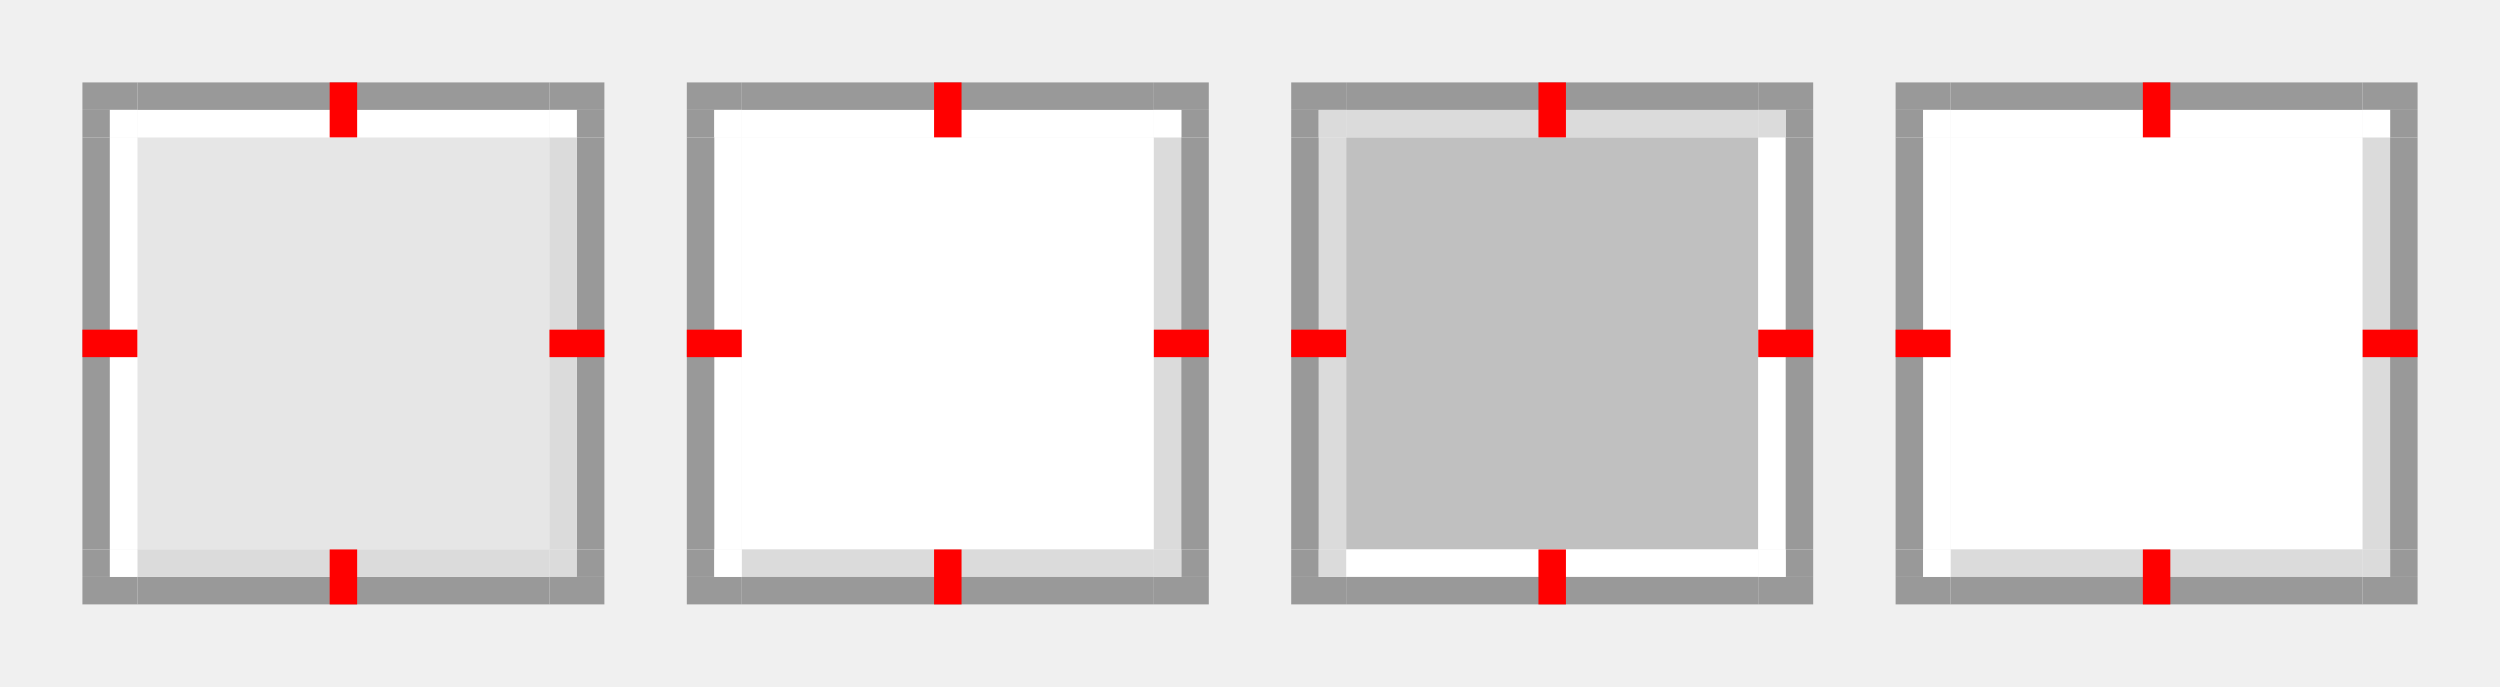
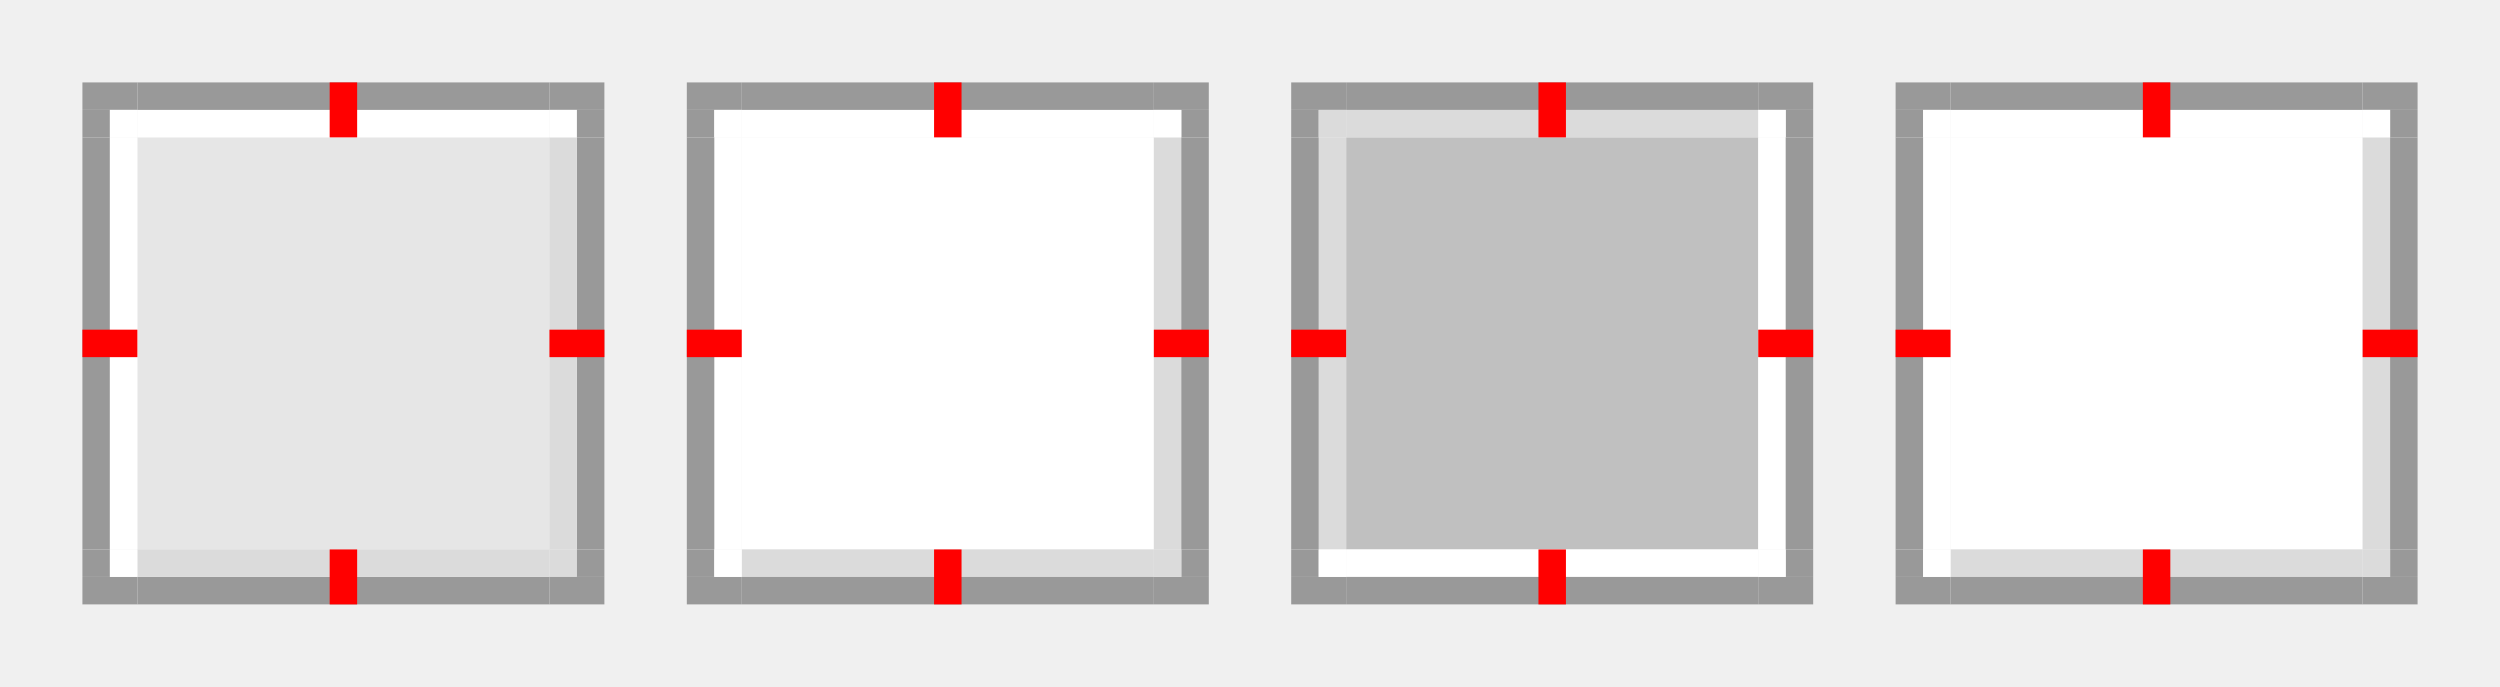
<svg xmlns="http://www.w3.org/2000/svg" width="91" height="25" viewBox="0 0 91 25" version="1.1" id="svg1">
  <defs id="defs1">
    <style id="current-color-scheme" type="text/css">
	  .ColorScheme-ButtonBackground { color:#e6e6e6; }
	</style>
    <filter id="shade2" x="0" y="0" width="1" height="1">
      <feColorMatrix type="matrix" values="0.896 0     0     0   0         0     0.896 0     0   0         0     0     0.896 0   0         0     0     0     1   0" id="feColorMatrix1" />
    </filter>
    <filter id="shade6" x="0" y="0" width="1" height="1">
      <feColorMatrix type="matrix" values="0.4 0     0     0   0         0     0.4 0     0   0         0     0     0.4 0   0         0     0     0     1   0" id="feColorMatrix2" />
    </filter>
    <filter id="midlight" x="0" y="0" width="1" height="1">
      <feColorMatrix type="matrix" values="1.5 0     0     0   0         0     1.5 0     0   0         0     0     1.5 0   0         0     0     0     1   0" id="feColorMatrix3" />
    </filter>
    <filter id="mid" x="0" y="0" width="1" height="1">
      <feColorMatrix type="matrix" values="0.667 0     0     0   0         0     0.667 0     0   0         0     0     0.667 0   0         0     0     0     1   0" id="feColorMatrix4" />
    </filter>
  </defs>
  <g id="layer1" class="ColorScheme-ButtonBackground">
    <rect id="normal-center" width="15" height="15" x="5" y="5" fill="currentColor" />
    <g id="normal-top">
      <rect id="rect1" width="15" height="1" x="5" y="4" fill="#ffffff" />
      <rect id="rect2" width="15" height="1" x="5" y="3" fill="currentColor" filter="url(#shade6)" />
    </g>
    <g id="normal-left">
      <rect id="rect3" width="1" height="15" x="3" y="5" fill="currentColor" filter="url(#shade6)" />
      <rect id="rect4" width="1" height="15" x="4" y="5" fill="#ffffff" />
    </g>
    <g id="normal-bottom">
      <rect id="rect5" width="15" height="1" x="5" y="21" fill="currentColor" filter="url(#shade6)" />
      <rect id="rect6" width="15" height="1" x="5" y="20" fill="currentColor" filter="url(#shade2)" />
    </g>
    <g id="normal-right">
      <rect id="rect7" width="1" height="15" x="21" y="5" fill="currentColor" filter="url(#shade6)" />
      <rect id="rect8" width="1" height="15" x="20" y="5" fill="currentColor" filter="url(#shade2)" />
    </g>
    <g id="normal-topleft">
      <rect id="rect11" width="2" height="1" x="3" y="3" fill="currentColor" filter="url(#shade6)" />
      <rect id="rect12" width="1" height="1" x="3" y="4" fill="currentColor" filter="url(#shade6)" />
      <rect id="rect13" width="1" height="1" x="4" y="4" fill="#ffffff" />
    </g>
    <g id="normal-bottomleft">
      <rect id="rect14" width="2" height="1" x="3" y="21" fill="currentColor" filter="url(#shade6)" />
      <rect id="rect15" width="1" height="1" x="3" y="20" fill="currentColor" filter="url(#shade6)" />
      <rect id="rect16" width="1" height="1" x="4" y="20" fill="#ffffff" />
    </g>
    <g id="normal-topright">
      <rect id="rect19" width="2" height="1" x="20" y="3" fill="currentColor" filter="url(#shade6)" />
      <rect id="rect20" width="1" height="1" x="20" y="4" fill="#ffffff" />
      <rect id="rect21" width="1" height="1" x="21" y="4" fill="currentColor" filter="url(#shade6)" />
    </g>
    <g id="normal-bottomright">
      <rect id="rect24" width="1" height="1" x="20" y="20" fill="currentColor" filter="url(#shade2)" />
      <rect id="rect25" width="1" height="1" x="21" y="20" fill="currentColor" filter="url(#shade6)" />
      <rect id="rect26" width="2" height="1" x="20" y="21" fill="currentColor" filter="url(#shade6)" />
    </g>
    <rect style="fill:#ff0000" id="normal-hint-top-margin" width="1" height="2" x="12" y="3" />
    <rect style="fill:#ff0000" id="normal-hint-left-margin" width="2" height="1" x="3" y="12" />
    <rect style="fill:#ff0000" id="normal-hint-bottom-margin" width="1" height="2" x="12" y="20" />
    <rect style="fill:#ff0000" id="normal-hint-right-margin" width="2" height="1" x="20" y="12" />
    <rect id="hover-center" width="15" height="15" x="27" y="5" fill="currentColor" filter="url(#midlight)" />
    <g id="hover-top">
      <rect id="rect9" width="15" height="1" x="27" y="4" fill="#ffffff" />
      <rect id="rect10" width="15" height="1" x="27" y="3" fill="currentColor" filter="url(#shade6)" />
    </g>
    <g id="hover-left">
      <rect id="rect17" width="1" height="15" x="26" y="5" fill="#ffffff" />
      <rect id="rect18" width="1" height="15" x="25" y="5" fill="currentColor" filter="url(#shade6)" />
    </g>
    <g id="hover-bottom">
      <rect id="rect22" width="15" height="1" x="27" y="20" fill="currentColor" filter="url(#shade2)" />
      <rect id="rect23" width="15" height="1" x="27" y="21" fill="currentColor" filter="url(#shade6)" />
    </g>
    <g id="hover-right">
      <rect id="rect27" width="1" height="15" x="42" y="5" fill="currentColor" filter="url(#shade2)" />
      <rect id="rect28" width="1" height="15" x="43" y="5" fill="currentColor" filter="url(#shade6)" />
    </g>
    <g id="hover-topright">
      <rect id="rect29" width="2" height="1" x="42" y="3" fill="currentColor" filter="url(#shade6)" />
      <rect id="rect30" width="1" height="1" x="43" y="4" fill="currentColor" filter="url(#shade6)" />
      <rect id="rect31" width="1" height="1" x="42" y="4" fill="#ffffff" />
    </g>
    <g id="hover-topleft">
      <rect id="rect32" width="2" height="1" x="25" y="3" fill="currentColor" filter="url(#shade6)" />
      <rect id="rect33" width="1" height="1" x="25" y="4" fill="currentColor" filter="url(#shade6)" />
      <rect id="rect34" width="1" height="1" x="26" y="4" fill="#ffffff" />
    </g>
    <g id="hover-bottomleft">
      <rect id="rect35" width="2" height="1" x="25" y="21" fill="currentColor" filter="url(#shade6)" />
      <rect id="rect36" width="1" height="1" x="25" y="20" fill="currentColor" filter="url(#shade6)" />
      <rect id="rect37" width="1" height="1" x="26" y="20" fill="#ffffff" />
    </g>
    <g id="hover-bottomright">
      <rect id="rect38" width="2" height="1" x="42" y="21" fill="currentColor" filter="url(#shade6)" />
      <rect id="rect39" width="1" height="1" x="43" y="20" fill="currentColor" filter="url(#shade6)" />
      <rect id="rect40" width="1" height="1" x="42" y="20" fill="currentColor" filter="url(#shade2)" />
    </g>
    <rect style="fill:#ff0000" id="hover-hint-top-margin" width="1" height="2" x="34" y="3" />
    <rect style="fill:#ff0000" id="hover-hint-left-margin" width="2" height="1" x="25" y="12" />
    <rect style="fill:#ff0000" id="hover-hint-bottom-margin" width="1" height="2" x="34" y="20" />
    <rect style="fill:#ff0000" id="hover-hint-right-margin" width="2" height="1" x="42" y="12" />
    <rect id="pressed-center" width="15" height="15" x="49" y="5" fill="currentColor" filter="url(#mid)" />
    <g id="pressed-top">
      <rect id="rect41" width="15" height="1" x="49" y="4" fill="currentColor" filter="url(#shade2)" />
      <rect id="rect42" width="15" height="1" x="49" y="3" fill="currentColor" filter="url(#shade6)" />
    </g>
    <g id="pressed-left">
      <rect id="rect43" width="1" height="15" x="48" y="5" fill="currentColor" filter="url(#shade2)" />
      <rect id="rect44" width="1" height="15" x="47" y="5" fill="currentColor" filter="url(#shade6)" />
    </g>
    <g id="pressed-bottom">
      <rect id="rect45" width="15" height="1" x="49" y="20" fill="#ffffff" />
      <rect id="rect46" width="15" height="1" x="49" y="21" fill="currentColor" filter="url(#shade6)" />
    </g>
    <g id="pressed-right">
      <rect id="rect47" width="1" height="15" x="64" y="5" fill="#ffffff" />
      <rect id="rect48" width="1" height="15" x="65" y="5" fill="currentColor" filter="url(#shade6)" />
    </g>
    <g id="pressed-topleft">
      <rect id="rect49" width="2" height="1" x="47" y="3" fill="currentColor" filter="url(#shade6)" />
      <rect id="rect50" width="1" height="1" x="47" y="4" fill="currentColor" filter="url(#shade6)" />
      <rect id="rect51" width="1" height="1" x="48" y="4" fill="currentColor" filter="url(#shade2)" />
    </g>
    <g id="pressed-bottomleft">
      <rect id="rect52" width="2" height="1" x="47" y="21" fill="currentColor" filter="url(#shade6)" />
      <rect id="rect53" width="1" height="1" x="47" y="20" fill="currentColor" filter="url(#shade6)" />
-       <rect id="rect54" width="1" height="1" x="48" y="20" fill="currentColor" filter="url(#shade2)" />
+       <rect id="rect54" width="1" height="1" x="48" y="20" fill="#ffffff" />
    </g>
    <g id="pressed-topright">
      <rect id="rect55" width="2" height="1" x="64" y="3" fill="currentColor" filter="url(#shade6)" />
      <rect id="rect56" width="1" height="1" x="65" y="4" fill="currentColor" filter="url(#shade6)" />
-       <rect id="rect57" width="1" height="1" x="64" y="4" fill="currentColor" filter="url(#shade2)" />
+       <rect id="rect57" width="1" height="1" x="64" y="4" fill="#ffffff" />
    </g>
    <g id="pressed-bottomright">
      <rect id="rect58" width="2" height="1" x="64" y="21" fill="currentColor" filter="url(#shade6)" />
      <rect id="rect59" width="1" height="1" x="65" y="20" fill="currentColor" filter="url(#shade6)" />
      <rect id="rect60" width="1" height="1" x="64" y="20" fill="#ffffff" />
    </g>
    <rect style="fill:#ff0000" id="pressed-hint-top-margin" width="1" height="2" x="56" y="3" />
    <rect style="fill:#ff0000" id="pressed-hint-right-margin" width="2" height="1" x="64" y="12" />
    <rect style="fill:#ff0000" id="pressed-hint-bottom-margin" width="1" height="2" x="56" y="20" />
    <rect style="fill:#ff0000" id="pressed-hint-left-margin" width="2" height="1" x="47" y="12" />
    <rect id="toolbutton-hover-center" width="15" height="15" x="71" y="5" fill="currentColor" filter="url(#midlight)" />
    <g id="toolbutton-hover-top">
      <rect id="rect61" width="15" height="1" x="71" y="4" fill="#ffffff" />
      <rect id="rect62" width="15" height="1" x="71" y="3" fill="currentColor" filter="url(#shade6)" />
    </g>
    <g id="toolbutton-hover-left">
      <rect id="rect63" width="1" height="15" x="70" y="5" fill="#ffffff" />
      <rect id="rect64" width="1" height="15" x="69" y="5" fill="currentColor" filter="url(#shade6)" />
    </g>
    <g id="toolbutton-hover-bottom">
      <rect id="rect65" width="15" height="1" x="71" y="20" fill="currentColor" filter="url(#shade2)" />
      <rect id="rect66" width="15" height="1" x="71" y="21" fill="currentColor" filter="url(#shade6)" />
    </g>
    <g id="toolbutton-hover-right">
      <rect id="rect67" width="1" height="15" x="86" y="5" fill="currentColor" filter="url(#shade2)" />
      <rect id="rect68" width="1" height="15" x="87" y="5" fill="currentColor" filter="url(#shade6)" />
    </g>
    <g id="toolbutton-hover-topleft">
      <rect id="rect69" width="2" height="1" x="69" y="3" fill="currentColor" filter="url(#shade6)" />
      <rect id="rect70" width="1" height="1" x="69" y="4" fill="currentColor" filter="url(#shade6)" />
      <rect id="rect71" width="1" height="1" x="70" y="4" fill="#ffffff" />
    </g>
    <g id="toolbutton-hover-bottomleft">
      <rect id="rect72" width="2" height="1" x="69" y="21" fill="currentColor" filter="url(#shade6)" />
      <rect id="rect73" width="1" height="1" x="69" y="20" fill="currentColor" filter="url(#shade6)" />
      <rect id="rect74" width="1" height="1" x="70" y="20" fill="#ffffff" />
    </g>
    <g id="toolbutton-hover-topright">
      <rect id="rect75" width="2" height="1" x="86" y="3" fill="currentColor" filter="url(#shade6)" />
      <rect id="rect76" width="1" height="1" x="87" y="4" fill="currentColor" filter="url(#shade6)" />
      <rect id="rect77" width="1" height="1" x="86" y="4" fill="#ffffff" />
    </g>
    <g id="toolbutton-hover-bottomright">
      <rect id="rect78" width="2" height="1" x="86" y="21" fill="currentColor" filter="url(#shade6)" />
      <rect id="rect79" width="1" height="1" x="87" y="20" fill="currentColor" filter="url(#shade6)" />
      <rect id="rect80" width="1" height="1" x="86" y="20" fill="currentColor" filter="url(#shade2)" />
    </g>
    <rect style="fill:#ff0000" id="toolbutton-hover-hint-top-margin" width="1" height="2" x="78" y="3" />
    <rect style="fill:#ff0000" id="toolbutton-hover-hint-left-margin" width="2" height="1" x="69" y="12" />
    <rect style="fill:#ff0000" id="toolbutton-hover-hint-bottom-margin" width="1" height="2" x="78" y="20" />
    <rect style="fill:#ff0000" id="toolbutton-hover-hint-right-margin" width="2" height="1" x="86" y="12" />
  </g>
</svg>
